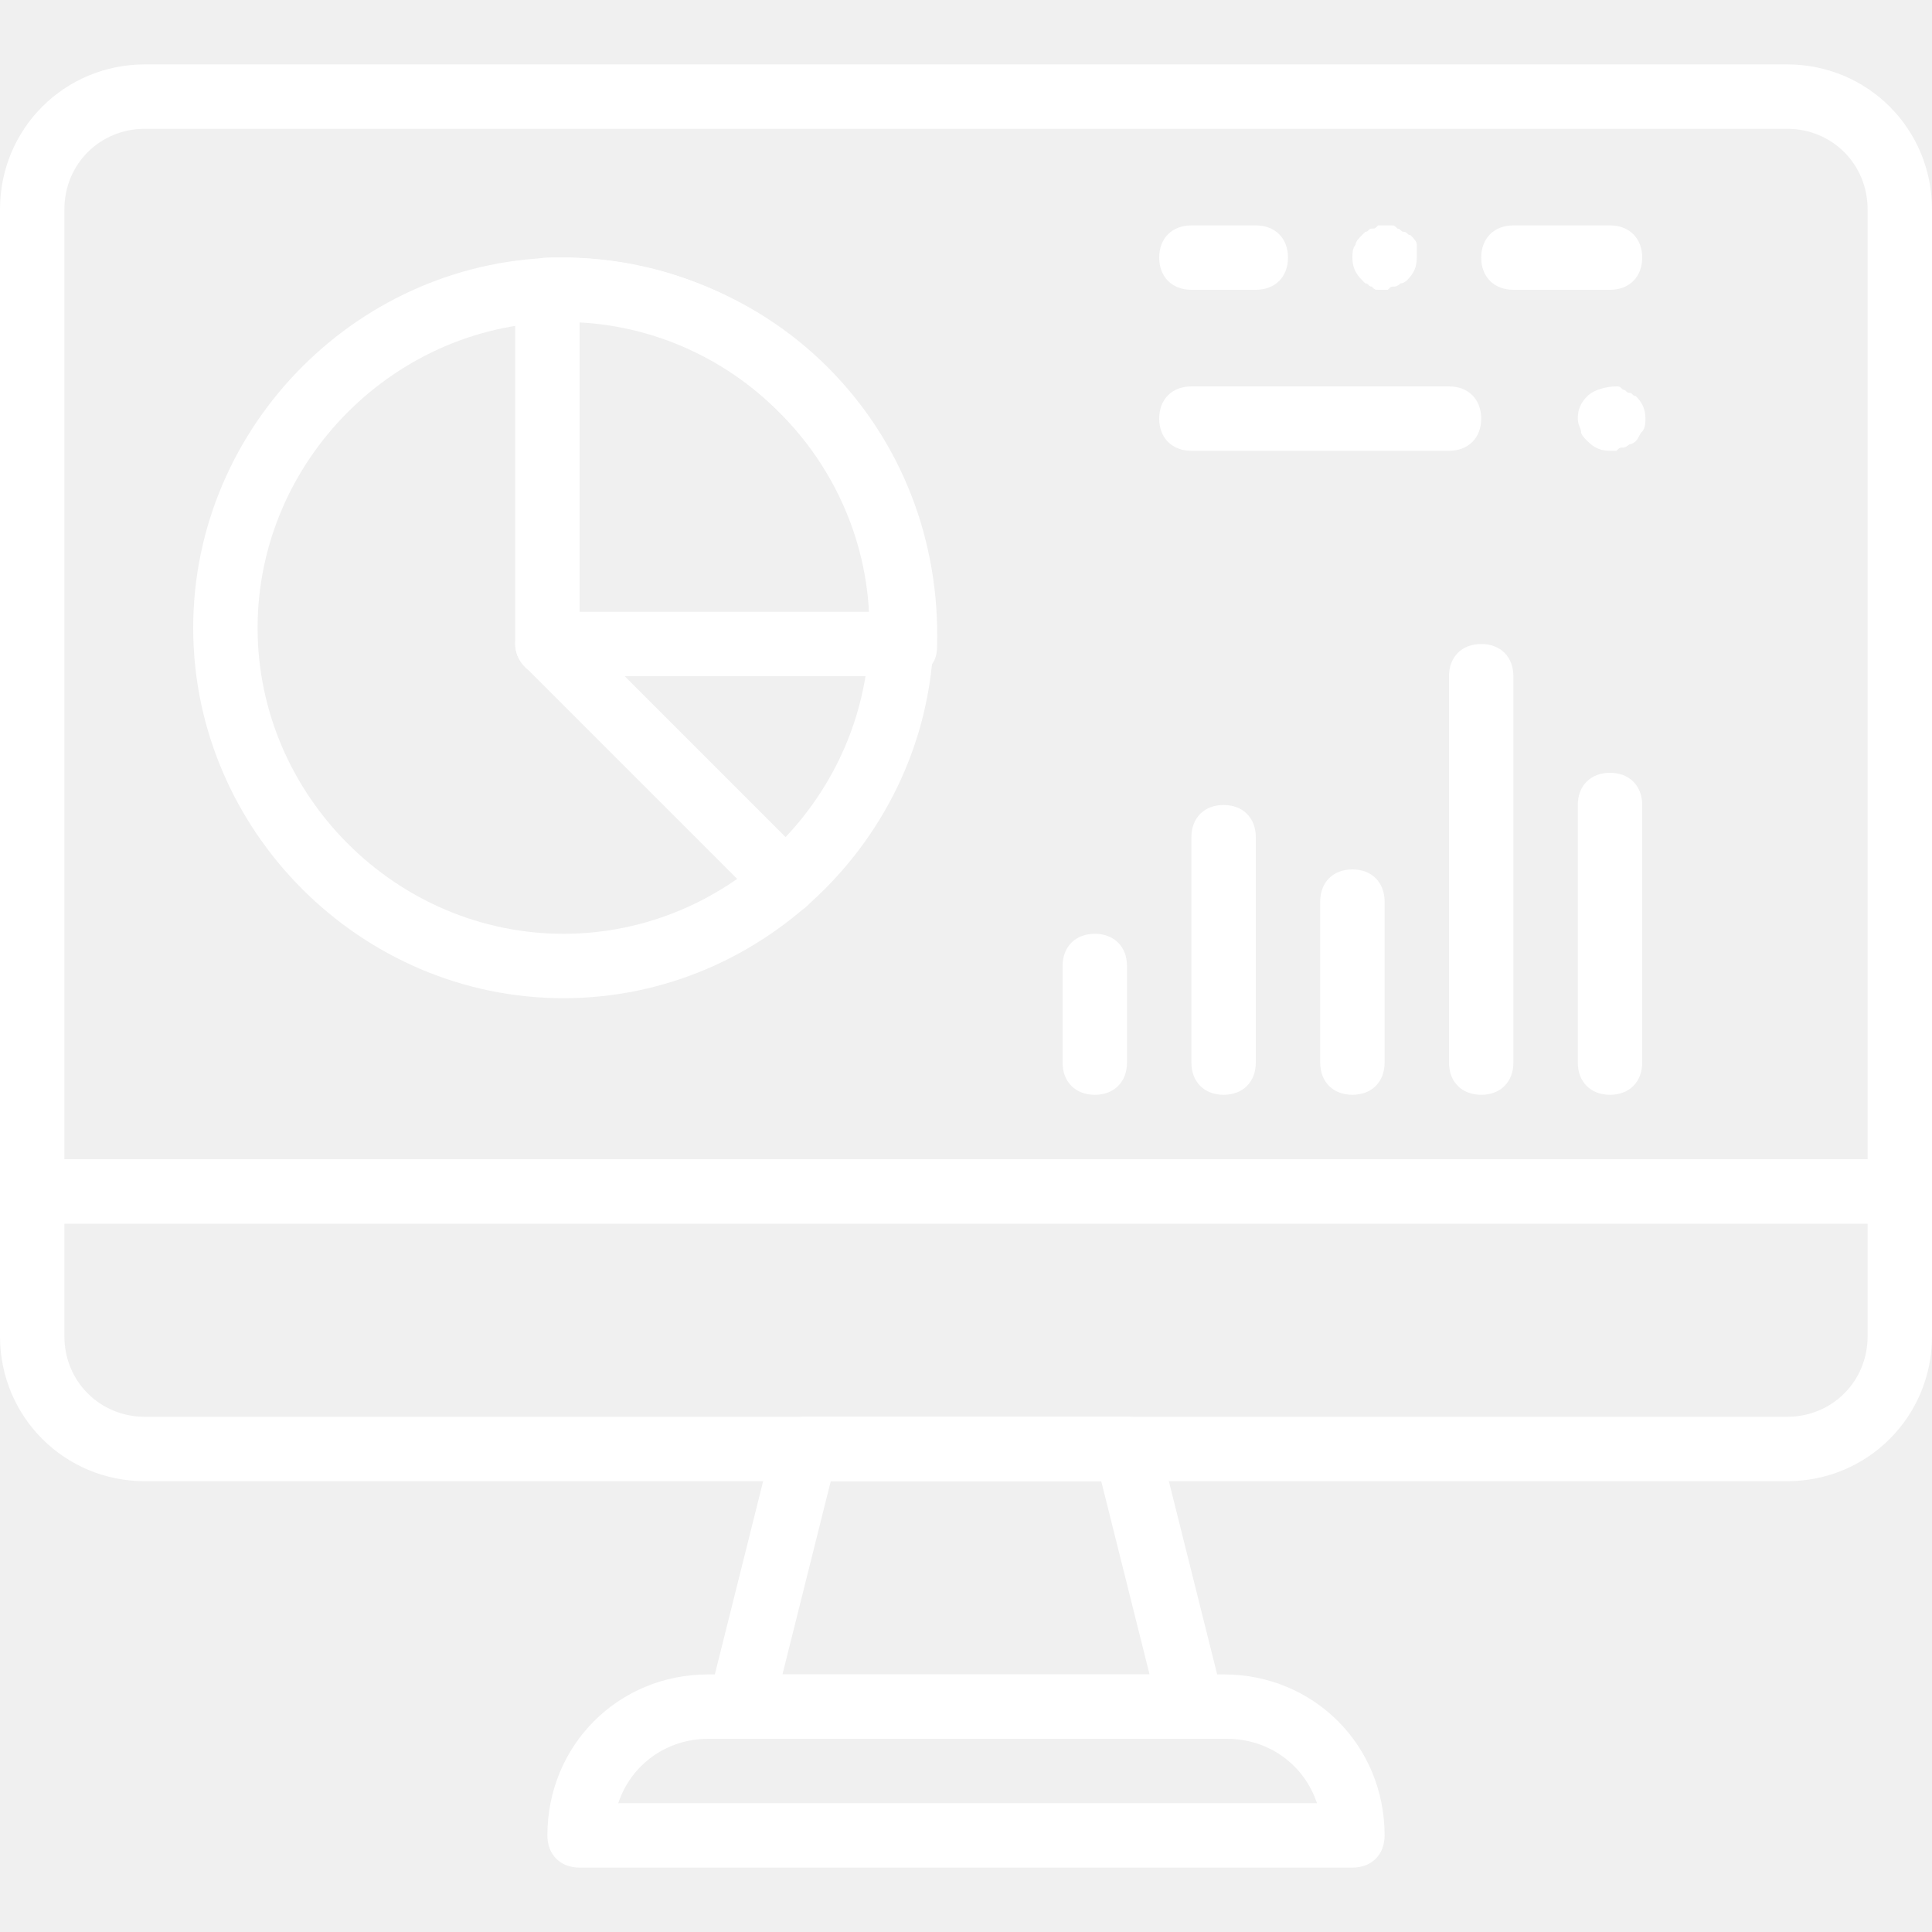
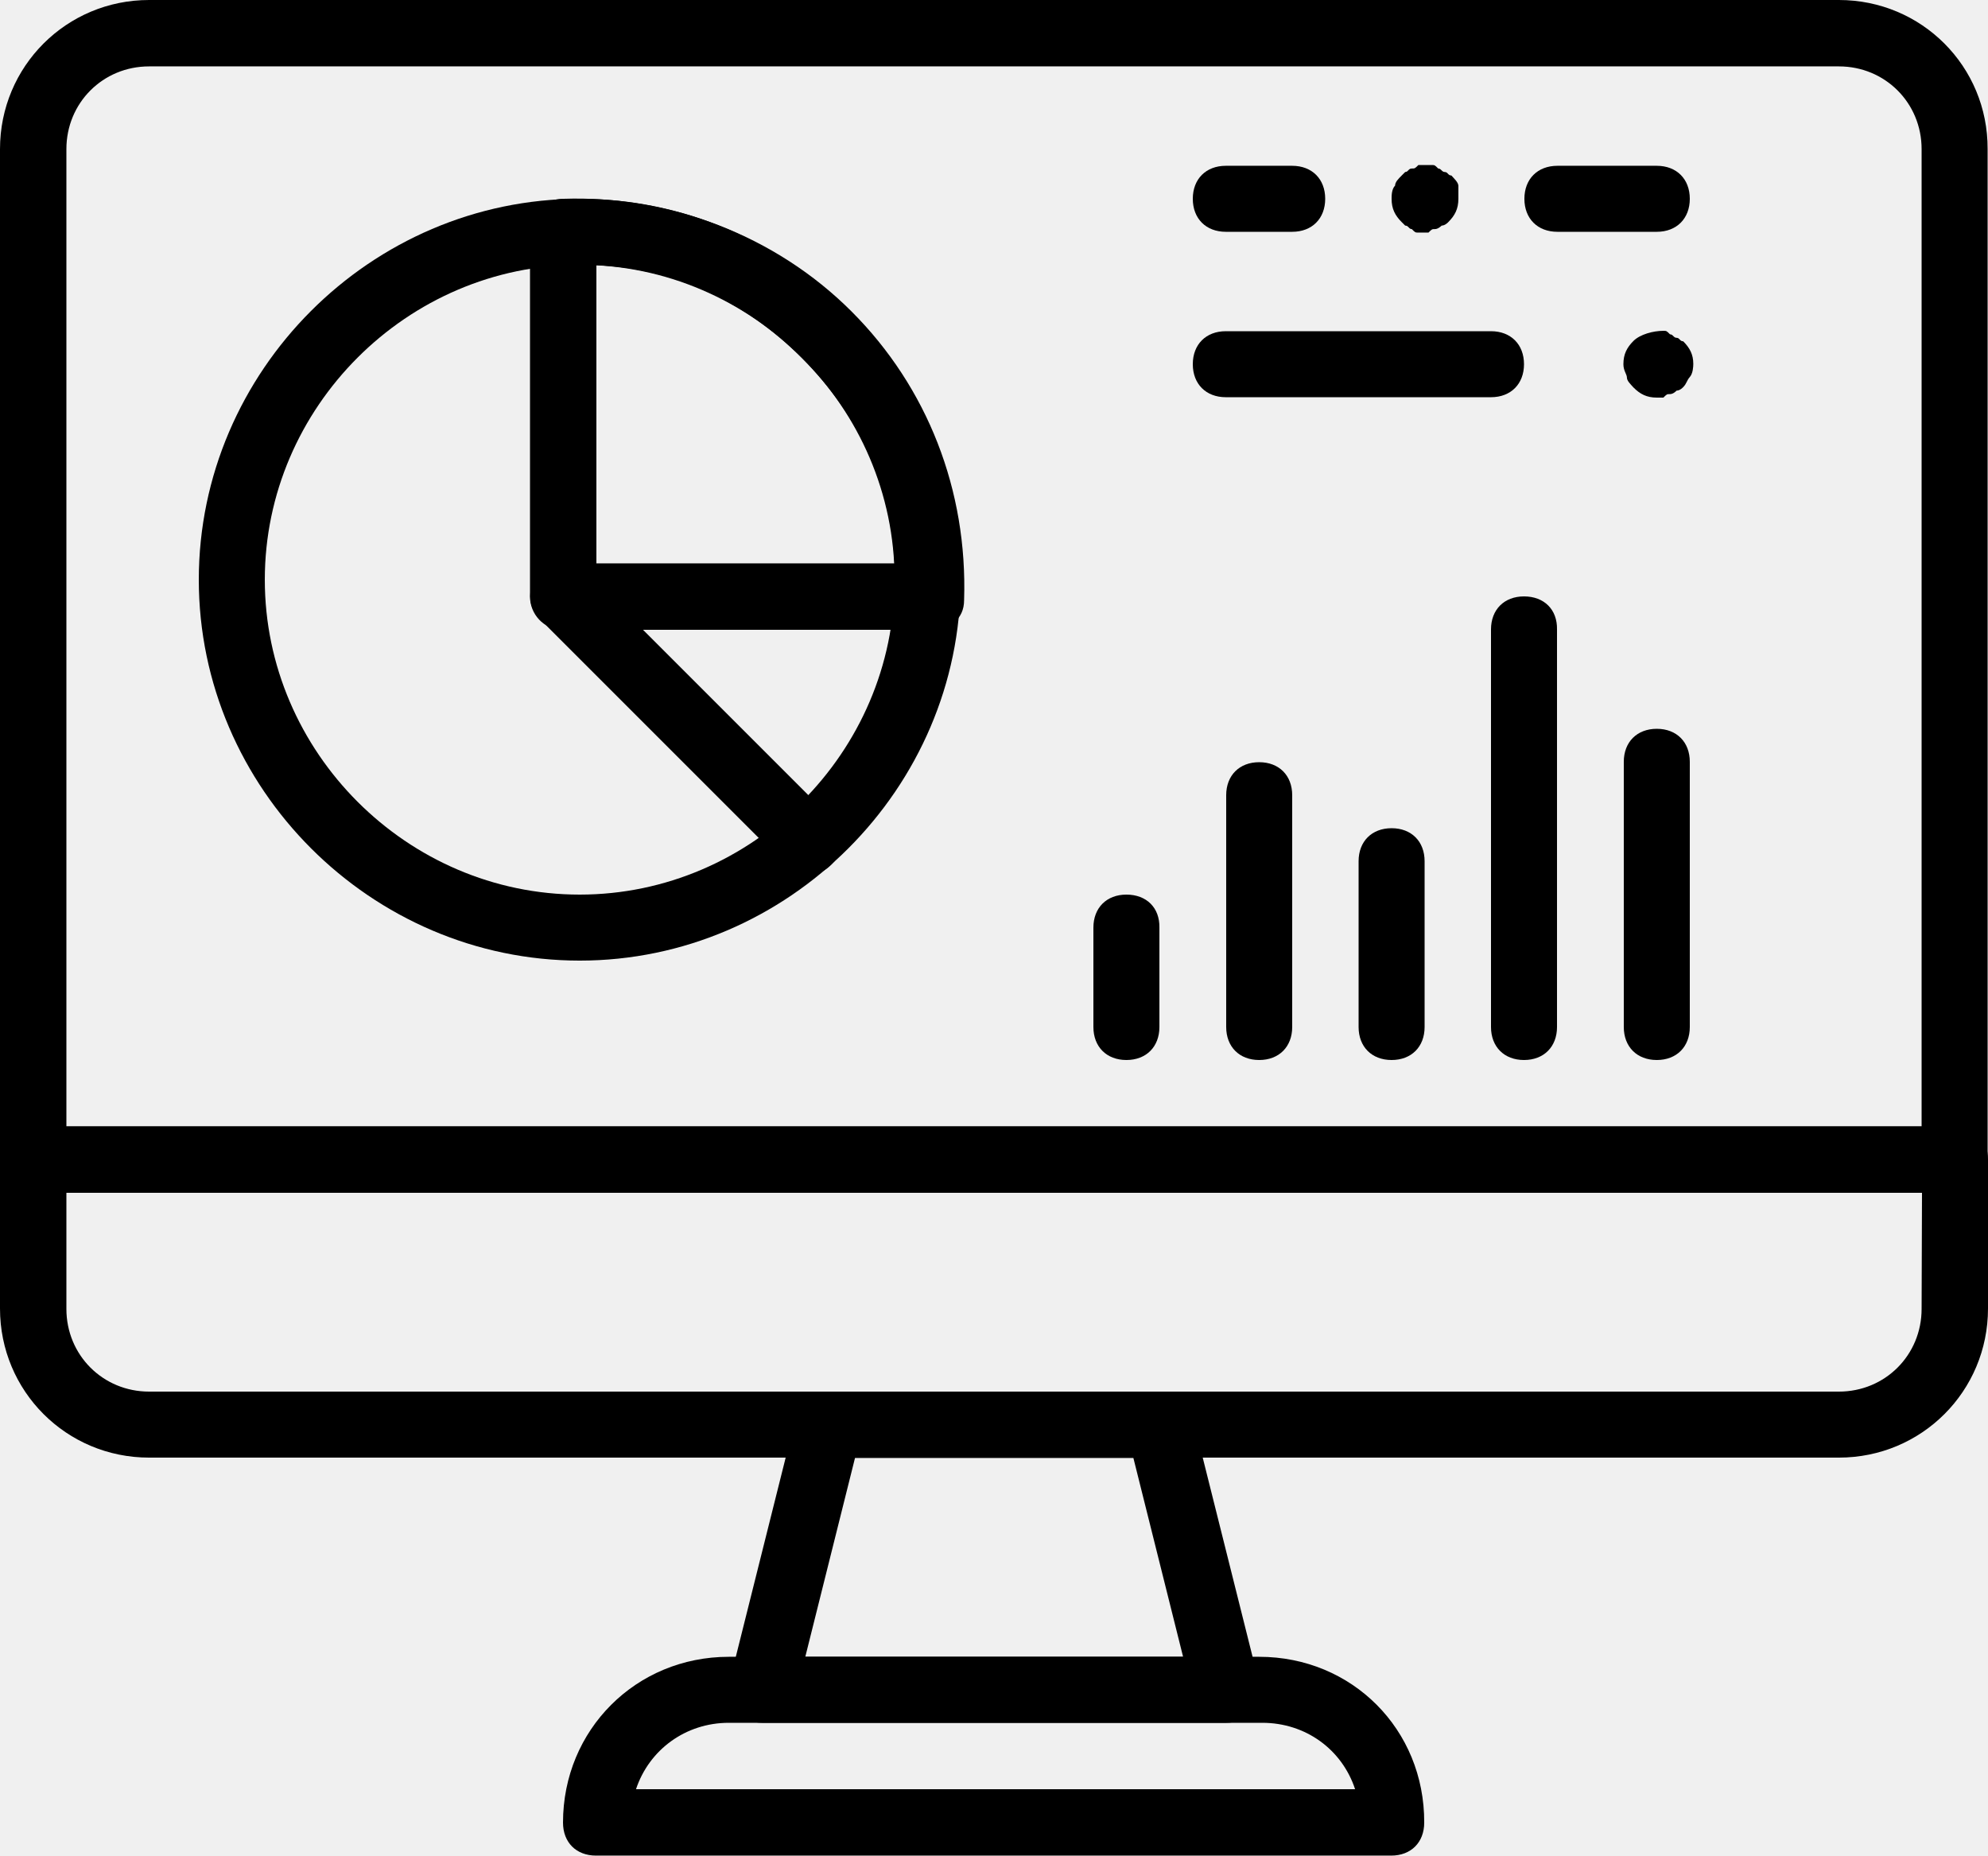
- <svg xmlns="http://www.w3.org/2000/svg" version="1.1" id="Layer_1" x="0px" y="0px" viewBox="0 0 512 512" style="enable-background:new 0 0 512 512;" xml:space="preserve" width="512px" height="512px">
+ <svg xmlns="http://www.w3.org/2000/svg" version="1.1" id="Layer_1" x="0px" y="0px" viewBox="0 0 512 477.9" style="enable-background:new 0 0 512 477.9;" xml:space="preserve">
  <g>
    <g>
-       <path d="M324.267,443.733H187.733c-23.893,0-42.667,18.773-42.667,42.667c0,5.12,3.413,8.533,8.533,8.533h204.8    c5.12,0,8.533-3.413,8.533-8.533C366.933,462.507,348.16,443.733,324.267,443.733z M163.84,477.867    c3.413-10.24,12.8-17.067,23.893-17.067H325.12c11.093,0,20.48,6.827,23.893,17.067H163.84z" fill="#FFFFFF" />
+       <path d="M324.3,426.7H187.7c-23.9,0-42.7,18.8-42.7,42.7c0,5.1,3.4,8.5,8.5,8.5h204.8c5.1,0,8.5-3.4,8.5-8.5    C366.9,445.4,348.2,426.7,324.3,426.7z M163.8,460.8c3.4-10.2,12.8-17.1,23.9-17.1h137.4c11.1,0,20.5,6.8,23.9,17.1H163.8z" />
    </g>
  </g>
  <g>
    <g>
-       <path d="M324.267,450.56L307.2,382.293c-0.853-4.267-4.267-6.827-8.533-6.827h-85.333c-4.267,0-7.68,3.413-8.533,6.827    l-17.067,68.267c0,2.56,0,5.12,1.707,6.827c1.707,2.56,4.267,3.413,6.827,3.413h119.467c2.56,0,5.12-0.853,6.827-2.56    C324.267,455.68,325.12,453.12,324.267,450.56z M207.36,443.733l12.8-51.2h71.68l12.8,51.2H207.36z" fill="#FFFFFF" />
+       <path d="M324.3,433.5l-17.1-68.3c-0.9-4.3-4.3-6.8-8.5-6.8h-85.3c-4.3,0-7.7,3.4-8.5,6.8l-17.1,68.3c0,2.6,0,5.1,1.7,6.8    c1.7,2.6,4.3,3.4,6.8,3.4h119.5c2.6,0,5.1-0.9,6.8-2.6C324.3,438.6,325.1,436.1,324.3,433.5z M207.4,426.7l12.8-51.2h71.7    l12.8,51.2H207.4z" />
    </g>
  </g>
  <g>
    <g>
-       <path d="M473.6,17.067H38.4c-21.333,0-38.4,17.067-38.4,38.4v260.267c0,5.12,3.413,8.533,8.533,8.533h494.933    c5.12,0,8.533-3.413,8.533-8.533V55.467C512,34.133,494.933,17.067,473.6,17.067z M494.933,307.2H17.067V55.467    c0-11.947,9.387-21.333,21.333-21.333h435.2c11.947,0,21.333,9.387,21.333,21.333V307.2z" fill="#FFFFFF" />
+       <path d="M473.6,0H38.4C17.1,0,0,17.1,0,38.4v260.3c0,5.1,3.4,8.5,8.5,8.5h494.9c5.1,0,8.5-3.4,8.5-8.5V38.4    C512,17.1,494.9,0,473.6,0z M494.9,290.1H17.1V38.4c0-11.9,9.4-21.3,21.3-21.3h435.2c11.9,0,21.3,9.4,21.3,21.3V290.1z" />
    </g>
  </g>
  <g>
    <g>
-       <path d="M503.467,307.2H8.533c-5.12,0-8.533,3.413-8.533,8.533v38.4c0,21.333,17.067,38.4,38.4,38.4h435.2    c21.333,0,38.4-17.067,38.4-38.4v-38.4C512,310.613,508.587,307.2,503.467,307.2z M494.933,354.133    c0,11.947-9.387,21.333-21.333,21.333H38.4c-11.947,0-21.333-9.387-21.333-21.333v-29.867h477.867V354.133z" fill="#FFFFFF" />
+       <path d="M503.5,290.1H8.5c-5.1,0-8.5,3.4-8.5,8.5v38.4c0,21.3,17.1,38.4,38.4,38.4h435.2c21.3,0,38.4-17.1,38.4-38.4v-38.4    C512,293.5,508.6,290.1,503.5,290.1z M494.9,337.1c0,11.9-9.4,21.3-21.3,21.3H38.4c-11.9,0-21.3-9.4-21.3-21.3v-29.9h477.9    L494.9,337.1L494.9,337.1z" />
    </g>
  </g>
  <g>
    <g>
-       <path d="M290.133,247.467c-5.12,0-8.533,3.413-8.533,8.533v25.6c0,5.12,3.413,8.533,8.533,8.533s8.533-3.413,8.533-8.533V256    C298.667,250.88,295.253,247.467,290.133,247.467z" fill="#FFFFFF" />
+       <path d="M290.1,230.4c-5.1,0-8.5,3.4-8.5,8.5v25.6c0,5.1,3.4,8.5,8.5,8.5s8.5-3.4,8.5-8.5v-25.6    C298.7,233.8,295.3,230.4,290.1,230.4z" />
    </g>
  </g>
  <g>
    <g>
-       <path d="M324.267,213.333c-5.12,0-8.533,3.413-8.533,8.533V281.6c0,5.12,3.413,8.533,8.533,8.533s8.533-3.413,8.533-8.533v-59.733    C332.8,216.747,329.387,213.333,324.267,213.333z" fill="#FFFFFF" />
+       <path d="M324.3,196.3c-5.1,0-8.5,3.4-8.5,8.5v59.7c0,5.1,3.4,8.5,8.5,8.5s8.5-3.4,8.5-8.5v-59.7    C332.8,199.7,329.4,196.3,324.3,196.3z" />
    </g>
  </g>
  <g>
    <g>
-       <path d="M358.4,230.4c-5.12,0-8.533,3.413-8.533,8.533V281.6c0,5.12,3.413,8.533,8.533,8.533s8.533-3.413,8.533-8.533v-42.667    C366.933,233.813,363.52,230.4,358.4,230.4z" fill="#FFFFFF" />
+       <path d="M358.4,213.3c-5.1,0-8.5,3.4-8.5,8.5v42.7c0,5.1,3.4,8.5,8.5,8.5s8.5-3.4,8.5-8.5v-42.7    C366.9,216.7,363.5,213.3,358.4,213.3z" />
    </g>
  </g>
  <g>
    <g>
-       <path d="M392.533,170.667c-5.12,0-8.533,3.413-8.533,8.533v102.4c0,5.12,3.413,8.533,8.533,8.533c5.12,0,8.533-3.413,8.533-8.533    V179.2C401.067,174.08,397.653,170.667,392.533,170.667z" fill="#FFFFFF" />
+       <path d="M392.5,153.6c-5.1,0-8.5,3.4-8.5,8.5v102.4c0,5.1,3.4,8.5,8.5,8.5s8.5-3.4,8.5-8.5V162.1    C401.1,157,397.7,153.6,392.5,153.6z" />
    </g>
  </g>
  <g>
    <g>
-       <path d="M426.667,204.8c-5.12,0-8.533,3.413-8.533,8.533V281.6c0,5.12,3.413,8.533,8.533,8.533s8.533-3.413,8.533-8.533v-68.267    C435.2,208.213,431.787,204.8,426.667,204.8z" fill="#FFFFFF" />
+       <path d="M426.7,187.7c-5.1,0-8.5,3.4-8.5,8.5v68.3c0,5.1,3.4,8.5,8.5,8.5s8.5-3.4,8.5-8.5v-68.3    C435.2,191.1,431.8,187.7,426.7,187.7z" />
    </g>
  </g>
  <g>
    <g>
-       <path d="M149.333,68.267c-53.76,0-98.133,44.373-98.133,98.133c0,53.76,44.373,98.133,98.133,98.133    c53.76,0,98.133-44.373,98.133-98.133C247.467,112.64,203.093,68.267,149.333,68.267z M149.333,247.467    c-44.373,0-81.067-36.693-81.067-81.067c0-44.373,36.693-81.067,81.067-81.067c44.373,0,81.067,36.693,81.067,81.067    C230.4,210.773,193.707,247.467,149.333,247.467z" fill="#FFFFFF" />
+       <path d="M149.3,51.2c-53.8,0-98.1,44.4-98.1,98.1s44.4,98.1,98.1,98.1s98.1-44.4,98.1-98.1C247.5,95.6,203.1,51.2,149.3,51.2z     M149.3,230.4c-44.4,0-81.1-36.7-81.1-81.1c0-44.4,36.7-81.1,81.1-81.1c44.4,0,81.1,36.7,81.1,81.1    C230.4,193.7,193.7,230.4,149.3,230.4z" />
    </g>
  </g>
  <g>
    <g>
-       <path d="M219.307,97.28c-19.627-19.627-46.933-29.867-74.24-29.013c-2.56,0-4.267,0.853-5.973,2.56s-2.56,3.413-2.56,5.973v93.867    c0,4.267,3.413,8.533,8.533,8.533h93.867c1.707,0,4.267-0.853,6.827-1.707c1.707-1.707,2.56-3.413,2.56-5.973    C249.173,143.36,238.933,116.907,219.307,97.28z M153.6,162.133v-76.8c20.48,0.853,38.4,9.387,52.907,23.893    c14.507,14.507,23.04,32.427,23.893,52.907H153.6z" fill="#FFFFFF" />
+       <path d="M219.3,80.2c-19.6-19.6-46.9-29.9-74.2-29c-2.6,0-4.3,0.9-6,2.6s-2.6,3.4-2.6,6v93.9c0,4.3,3.4,8.5,8.5,8.5h93.9    c1.7,0,4.3-0.9,6.8-1.7c1.7-1.7,2.6-3.4,2.6-6C249.2,126.3,238.9,99.8,219.3,80.2z M153.6,145.1V68.3c20.5,0.9,38.4,9.4,52.9,23.9    c14.5,14.5,23,32.4,23.9,52.9H153.6z" />
    </g>
  </g>
  <g>
    <g>
-       <path d="M214.187,227.84l-63.147-63.147c-3.413-3.413-8.533-3.413-11.947,0s-3.413,8.533,0,11.947l63.147,63.147    c1.707,1.707,3.413,2.56,5.973,2.56c2.56,0,4.267-0.853,5.973-2.56C217.6,236.373,217.6,231.253,214.187,227.84z" fill="#FFFFFF" />
+       <path d="M214.2,210.8L151,147.6c-3.4-3.4-8.5-3.4-11.9,0s-3.4,8.5,0,11.9l63.1,63.1c1.7,1.7,3.4,2.6,6,2.6c2.6,0,4.3-0.9,6-2.6    C217.6,219.3,217.6,214.2,214.2,210.8z" />
    </g>
  </g>
  <g>
    <g>
-       <path d="M384,102.4h-68.267c-5.12,0-8.533,3.413-8.533,8.533c0,5.12,3.413,8.533,8.533,8.533H384c5.12,0,8.533-3.413,8.533-8.533    C392.533,105.813,389.12,102.4,384,102.4z" fill="#FFFFFF" />
+       <path d="M384,85.3h-68.3c-5.1,0-8.5,3.4-8.5,8.5c0,5.1,3.4,8.5,8.5,8.5H384c5.1,0,8.5-3.4,8.5-8.5S389.1,85.3,384,85.3z" />
    </g>
  </g>
  <g>
    <g>
-       <path d="M433.493,104.96c-0.853,0-0.853-0.853-1.707-0.853s-0.853-0.853-1.707-0.853c-0.853-0.853-0.853-0.853-1.707-0.853    c-2.56,0-5.973,0.853-7.68,2.56s-2.56,3.413-2.56,5.973c0,1.707,0.853,2.56,0.853,3.413c0,0.853,0.853,1.707,1.707,2.56    c1.707,1.707,3.413,2.56,5.973,2.56c0.853,0,0.853,0,1.707,0c0.853-0.853,0.853-0.853,1.707-0.853    c0.853,0,1.707-0.853,1.707-0.853c0.853,0,1.707-0.853,1.707-0.853c0.853-0.853,0.853-1.707,1.707-2.56s0.853-2.56,0.853-3.413    C436.053,108.373,435.2,106.667,433.493,104.96z" fill="#FFFFFF" />
+       <path d="M433.5,87.9c-0.9,0-0.9-0.9-1.7-0.9s-0.9-0.9-1.7-0.9c-0.9-0.9-0.9-0.9-1.7-0.9c-2.6,0-6,0.9-7.7,2.6s-2.6,3.4-2.6,6    c0,1.7,0.9,2.6,0.9,3.4c0,0.9,0.9,1.7,1.7,2.6c1.7,1.7,3.4,2.6,6,2.6c0.9,0,0.9,0,1.7,0c0.9-0.9,0.9-0.9,1.7-0.9    c0.9,0,1.7-0.9,1.7-0.9c0.9,0,1.7-0.9,1.7-0.9c0.9-0.9,0.9-1.7,1.7-2.6s0.9-2.6,0.9-3.4C436.1,91.3,435.2,89.6,433.5,87.9z" />
    </g>
  </g>
  <g>
    <g>
-       <path d="M426.667,59.733h-25.6c-5.12,0-8.533,3.413-8.533,8.533s3.413,8.533,8.533,8.533h25.6c5.12,0,8.533-3.413,8.533-8.533    S431.787,59.733,426.667,59.733z" fill="#FFFFFF" />
+       <path d="M426.7,42.7h-25.6c-5.1,0-8.5,3.4-8.5,8.5s3.4,8.5,8.5,8.5h25.6c5.1,0,8.5-3.4,8.5-8.5S431.8,42.7,426.7,42.7z" />
    </g>
  </g>
  <g>
    <g>
-       <path d="M332.8,59.733h-17.067c-5.12,0-8.533,3.413-8.533,8.533s3.413,8.533,8.533,8.533H332.8c5.12,0,8.533-3.413,8.533-8.533    S337.92,59.733,332.8,59.733z" fill="#FFFFFF" />
+       <path d="M332.8,42.7h-17.1c-5.1,0-8.5,3.4-8.5,8.5s3.4,8.5,8.5,8.5h17.1c5.1,0,8.5-3.4,8.5-8.5S337.9,42.7,332.8,42.7z" />
    </g>
  </g>
  <g>
    <g>
-       <path d="M373.76,62.293c-0.853,0-0.853-0.853-1.707-0.853s-0.853-0.853-1.707-0.853c-0.853-0.853-0.853-0.853-1.707-0.853    c-1.707,0-2.56,0-3.413,0c-0.853,0.853-0.853,0.853-1.707,0.853c-0.853,0-0.853,0.853-1.707,0.853l-0.853,0.853    c-0.853,0.853-1.707,1.707-1.707,2.56c-0.853,0.853-0.853,2.56-0.853,3.413c0,2.56,0.853,4.267,2.56,5.973l0.853,0.853    c0.853,0,0.853,0.853,1.707,0.853c0.853,0.853,0.853,0.853,1.707,0.853s0.853,0,1.707,0s0.853,0,0.853,0    c0.853-0.853,0.853-0.853,1.707-0.853s1.707-0.853,1.707-0.853c0.853,0,1.707-0.853,1.707-0.853    c1.707-1.707,2.56-3.413,2.56-5.973c0-0.853,0-2.56,0-3.413C375.467,64,374.613,63.147,373.76,62.293z" fill="#FFFFFF" />
+       <path d="M373.8,45.2c-0.9,0-0.9-0.9-1.7-0.9s-0.9-0.9-1.7-0.9c-0.9-0.9-0.9-0.9-1.7-0.9c-1.7,0-2.6,0-3.4,0    c-0.9,0.9-0.9,0.9-1.7,0.9c-0.9,0-0.9,0.9-1.7,0.9l-0.9,0.9c-0.9,0.9-1.7,1.7-1.7,2.6c-0.9,0.9-0.9,2.6-0.9,3.4    c0,2.6,0.9,4.3,2.6,6l0.9,0.9c0.9,0,0.9,0.9,1.7,0.9c0.9,0.9,0.9,0.9,1.7,0.9s0.9,0,1.7,0s0.9,0,0.9,0c0.9-0.9,0.9-0.9,1.7-0.9    s1.7-0.9,1.7-0.9c0.9,0,1.7-0.9,1.7-0.9c1.7-1.7,2.6-3.4,2.6-6c0-0.9,0-2.6,0-3.4C375.5,46.9,374.6,46.1,373.8,45.2z" />
    </g>
  </g>
-   <g>
- </g>
-   <g>
- </g>
-   <g>
- </g>
-   <g>
- </g>
-   <g>
- </g>
-   <g>
- </g>
-   <g>
- </g>
-   <g>
- </g>
-   <g>
- </g>
-   <g>
- </g>
-   <g>
- </g>
-   <g>
- </g>
-   <g>
- </g>
-   <g>
- </g>
-   <g>
- </g>
</svg>
